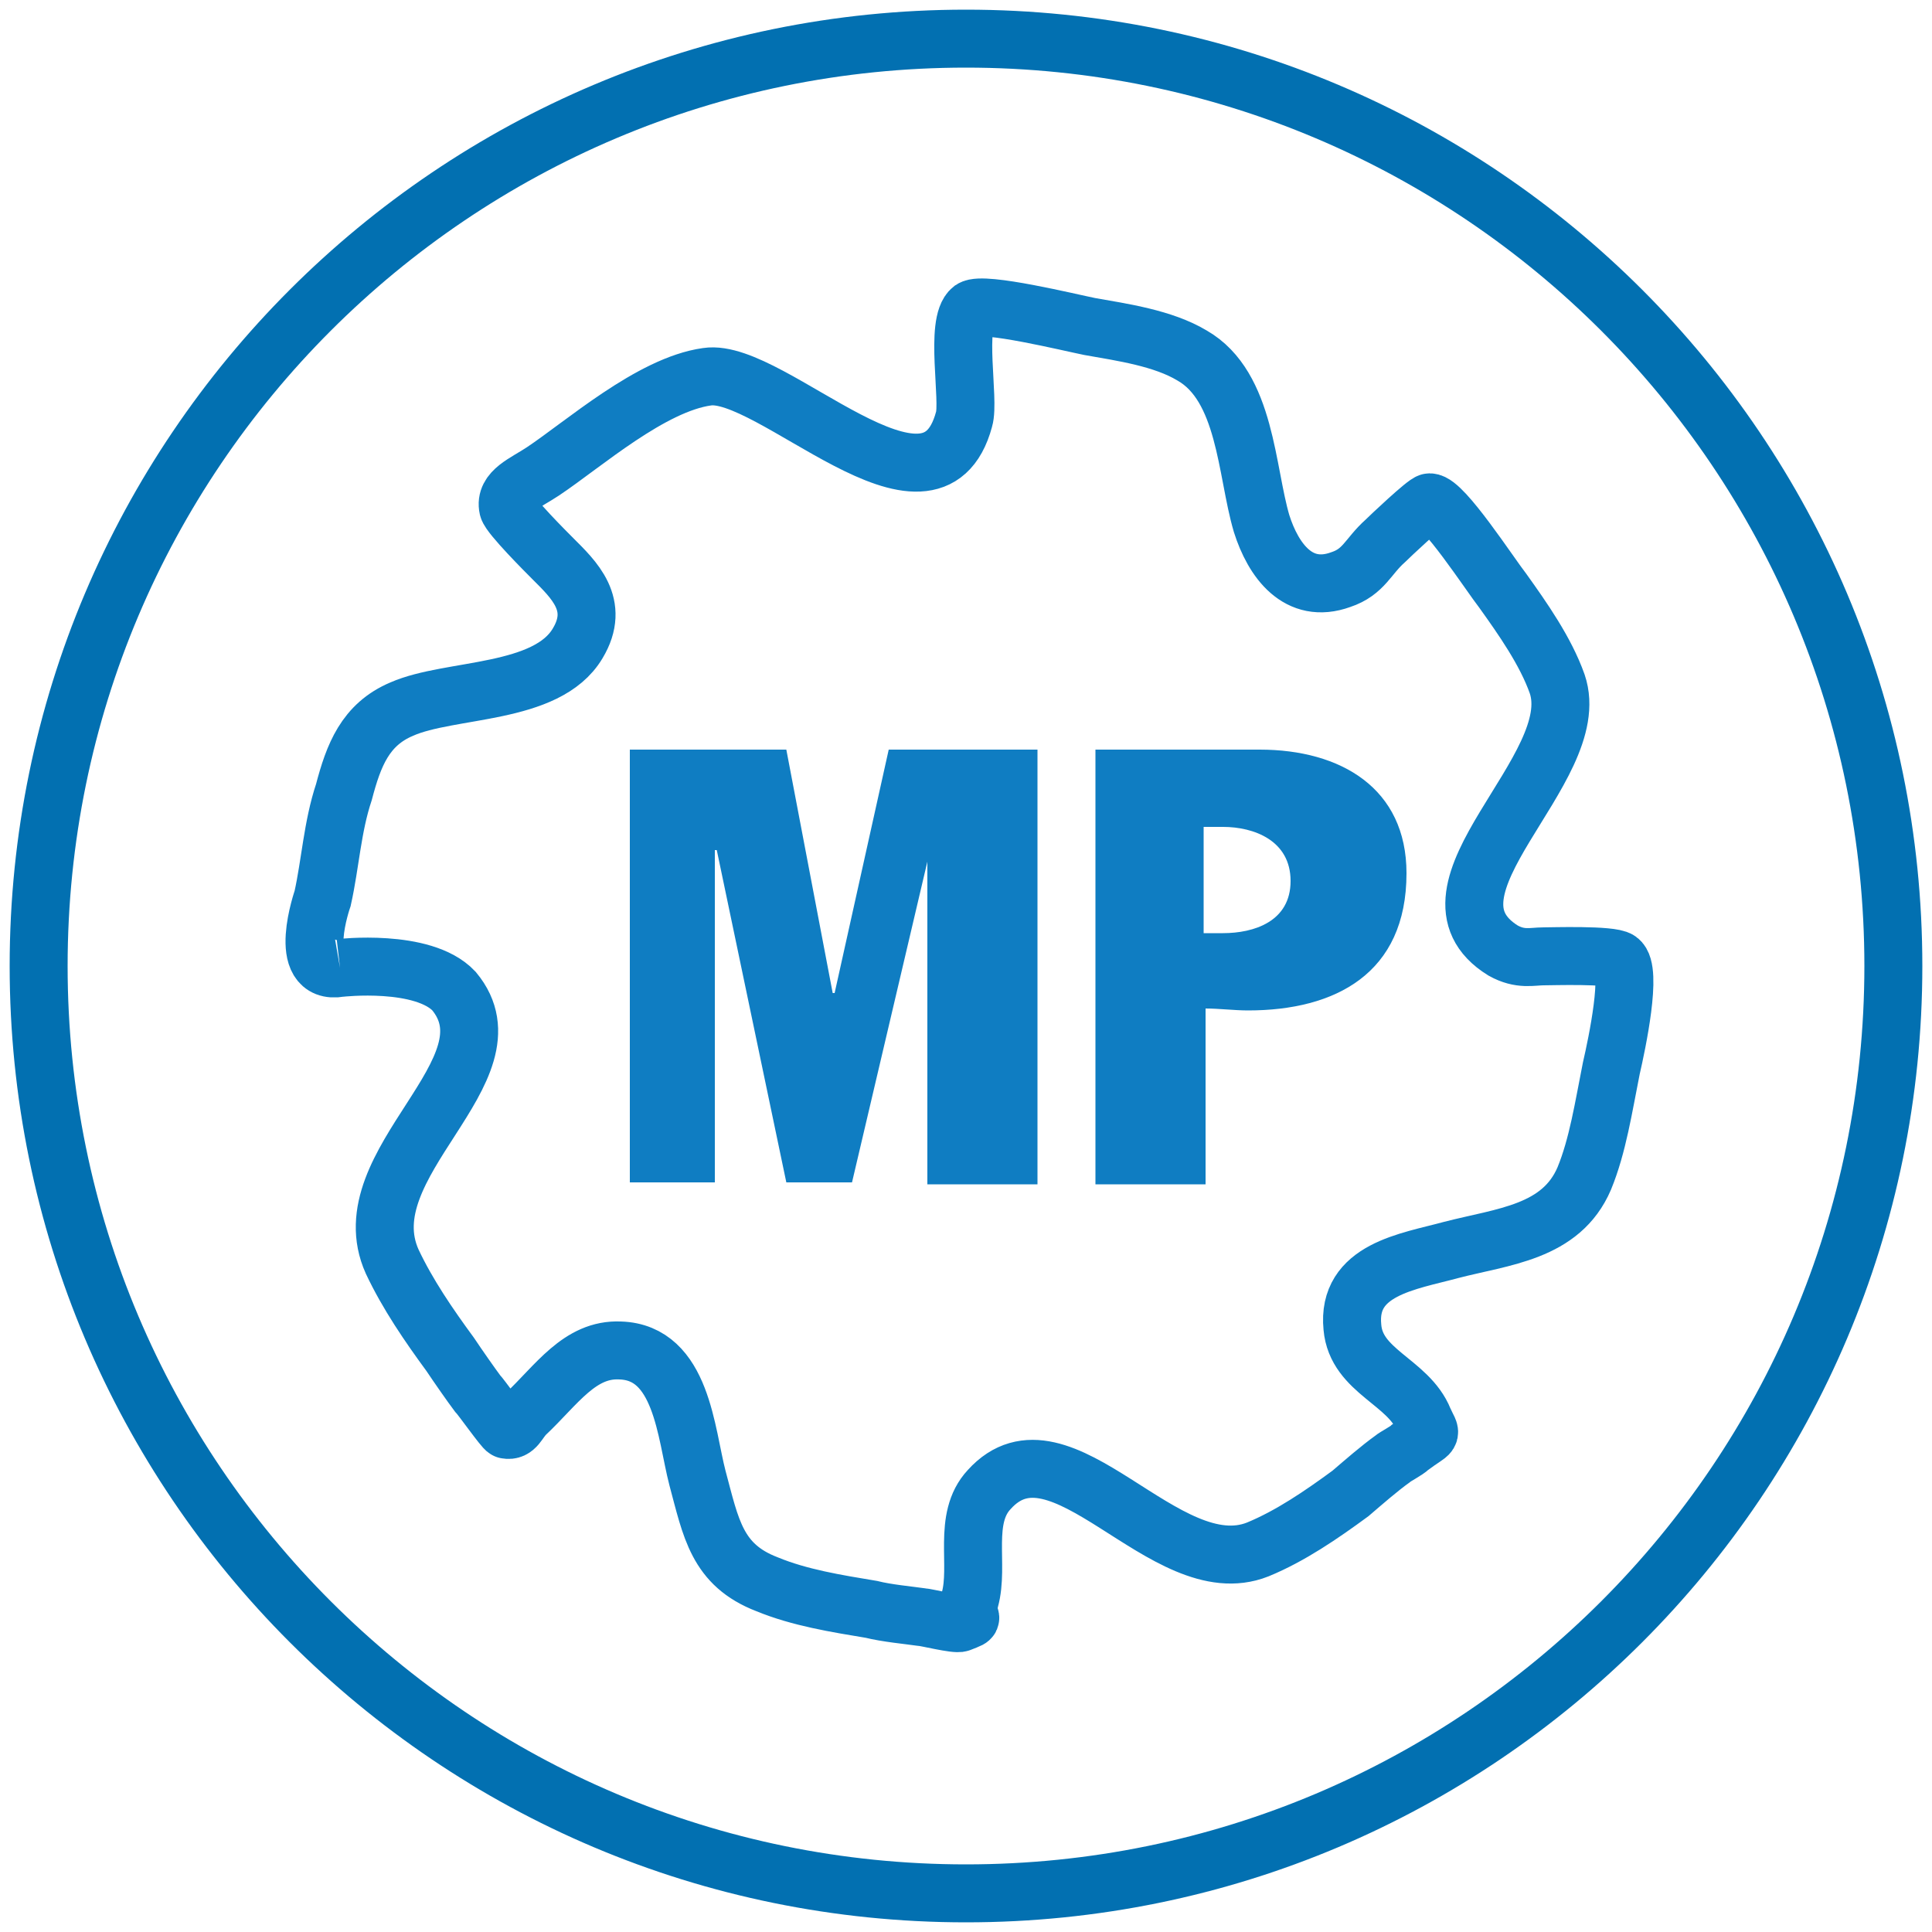
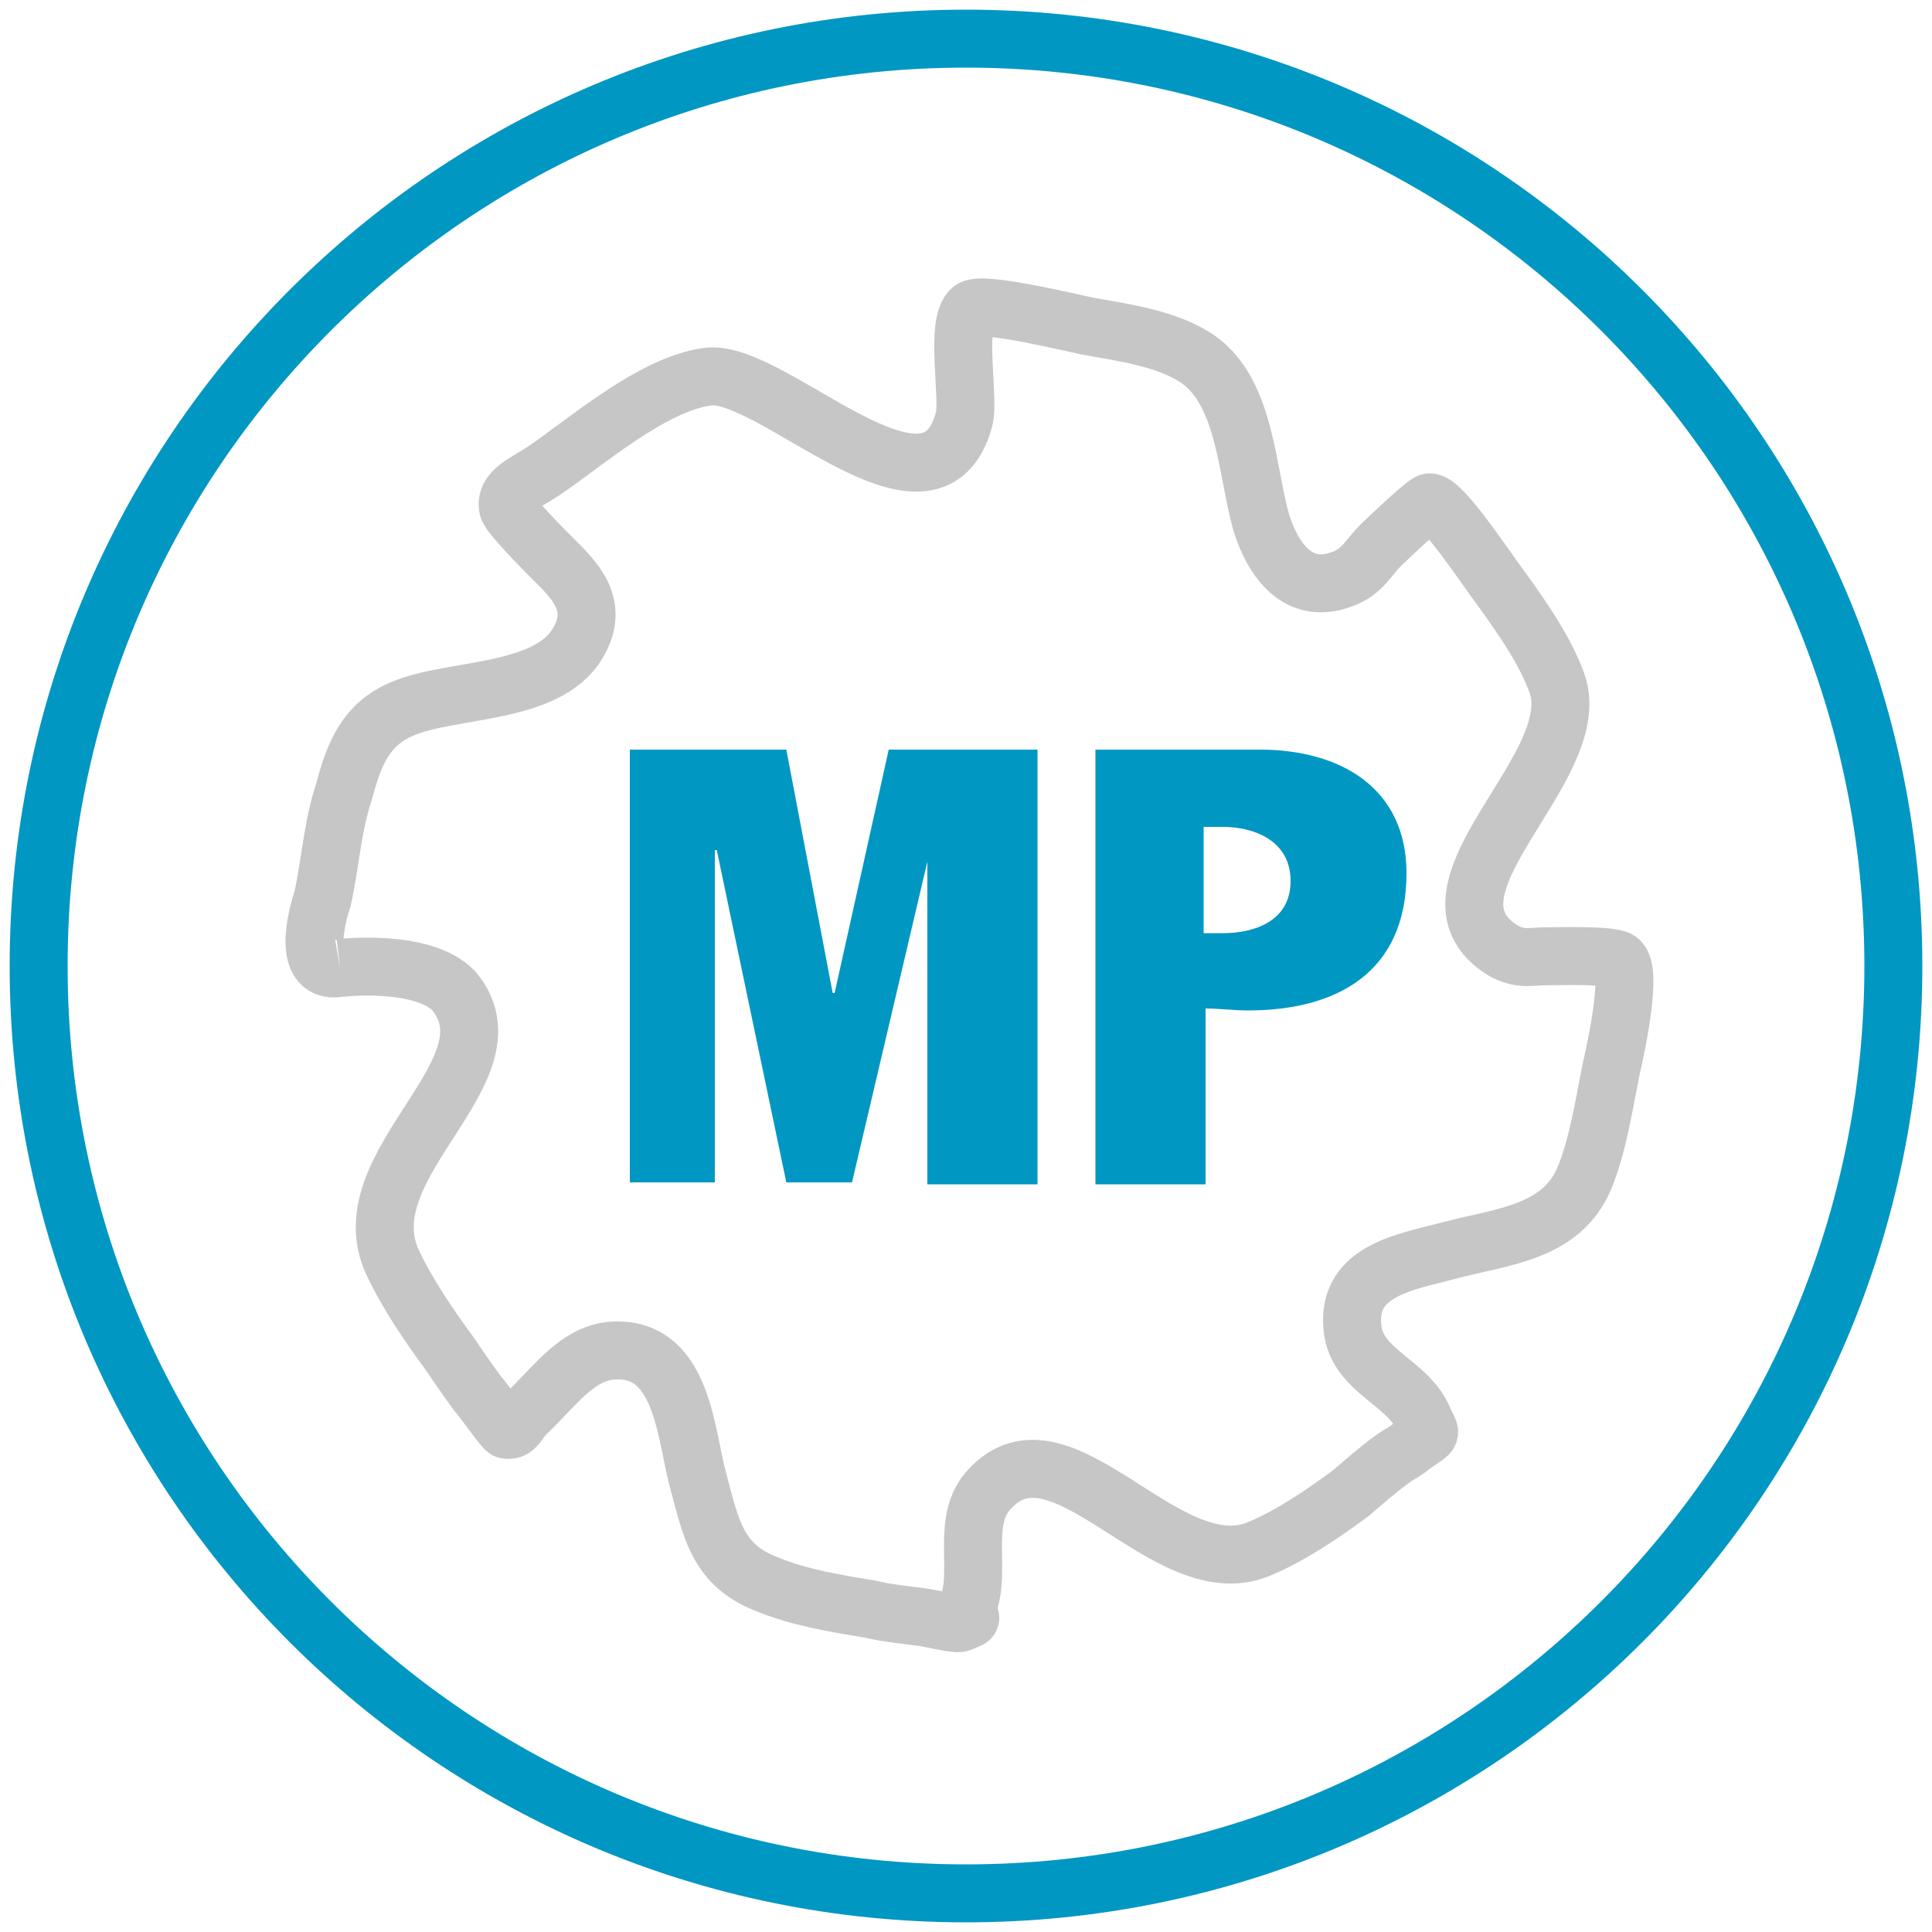
<svg xmlns="http://www.w3.org/2000/svg" version="1.1" id="Layer_1" x="0px" y="0px" viewBox="0 0 100 100" style="enable-background:new 0 0 100 100;" xml:space="preserve">
  <style type="text/css">
- 	.st0{fill:none;stroke:#0F7DC2;stroke-width:3;stroke-miterlimit:10;}
- 	.st1{fill:#0F7DC2;}
- 	.st2{fill:none;stroke:#0270B1;stroke-width:3;stroke-miterlimit:10;}
+ 	.st0{fill:none;stroke:#C6C6C6;stroke-width:3;stroke-miterlimit:10;}
+ 	.st1{fill:#0097C3;}
+ 	.st2{fill:none;stroke:#0097C3;stroke-width:3;stroke-miterlimit:10;}
</style>
  <path class="st0" d="M17.6,50.1c-2.3,0.4-0.9-3.6-0.9-3.6c0.4-1.8,0.5-3.7,1.1-5.5c0.5-1.9,1.1-3.5,3-4.3c2.5-1.1,7.5-0.7,9.1-3.4  c1.2-2-0.2-3.3-1.3-4.4c-0.3-0.3-2.2-2.2-2.3-2.6c-0.2-0.9,0.9-1.3,1.8-1.9c2.1-1.4,5.6-4.5,8.5-4.9c3.3-0.5,11.6,8.5,13.3,2.2  c0.3-1-0.5-5,0.4-5.7c0.6-0.4,5.1,0.7,6.1,0.9c1.7,0.3,3.8,0.6,5.3,1.5c2.8,1.6,2.8,6,3.6,8.7c0.6,1.9,1.9,3.7,4.1,2.9  c1.2-0.4,1.4-1.2,2.3-2c0.2-0.2,2.1-2,2.3-2c0.7,0,3.1,3.7,3.8,4.6c1,1.4,2.2,3.1,2.8,4.8c1.5,4.4-7.8,10.7-2.8,13.8  c0.9,0.5,1.5,0.3,2.1,0.3c0.4,0,3.5-0.1,3.9,0.2c0.7,0.5-0.1,4.3-0.4,5.6c-0.4,2-0.7,4-1.4,5.7c-1.2,2.8-4.2,3-6.9,3.7  c-2.2,0.6-5.4,1-5.1,4c0.2,2.3,2.9,2.8,3.7,4.8c0.4,0.9,0.5,0.5-0.7,1.4c-0.2,0.2-0.8,0.5-0.9,0.6c-0.7,0.5-1.5,1.2-2.2,1.8  c-1.5,1.1-3.1,2.2-4.8,2.9c-4.8,1.9-10.2-7.2-13.9-3.1c-1.4,1.5-0.5,3.9-1,5.7c-0.3,1.2,0.5,0.8-0.5,1.2c-0.2,0.1-1.8-0.3-2-0.3  c-0.7-0.1-1.8-0.2-2.6-0.4c-1.8-0.3-3.7-0.6-5.4-1.3c-2.6-1-2.9-2.9-3.6-5.5c-0.6-2.3-0.8-6.5-4-6.6c-2.1-0.1-3.3,1.8-4.9,3.3  c-0.4,0.4-0.5,0.9-1,0.8c-0.1,0-1.3-1.7-1.5-1.9c-0.3-0.4-1-1.4-1.4-2c-1.1-1.5-2.2-3.1-3-4.8c-2.3-5.1,6.6-9.9,3.2-14  C21.9,49.6,17.6,50.1,17.6,50.1" />
  <g>
    <path class="st1" d="M32.7,38.8h8l2.4,12.6h0.1L46,38.8h7.7v22.5H48V44.6l0,0l-3.9,16.6h-3.4L37.1,44H37v17.2h-4.4V38.8H32.7z" />
    <path class="st1" d="M56.7,38.8h8.5c4.2,0,7.6,2,7.6,6.4c0,5.2-3.7,7.1-8.2,7.1c-0.7,0-1.5-0.1-2.2-0.1v9.1h-5.7   C56.7,61.3,56.7,38.8,56.7,38.8z M62.3,48.3h1c1.6,0,3.5-0.6,3.5-2.7s-1.9-2.8-3.5-2.8h-1C62.3,42.8,62.3,48.3,62.3,48.3z" />
  </g>
  <circle class="st2" cx="50" cy="50" r="48" />
</svg>
